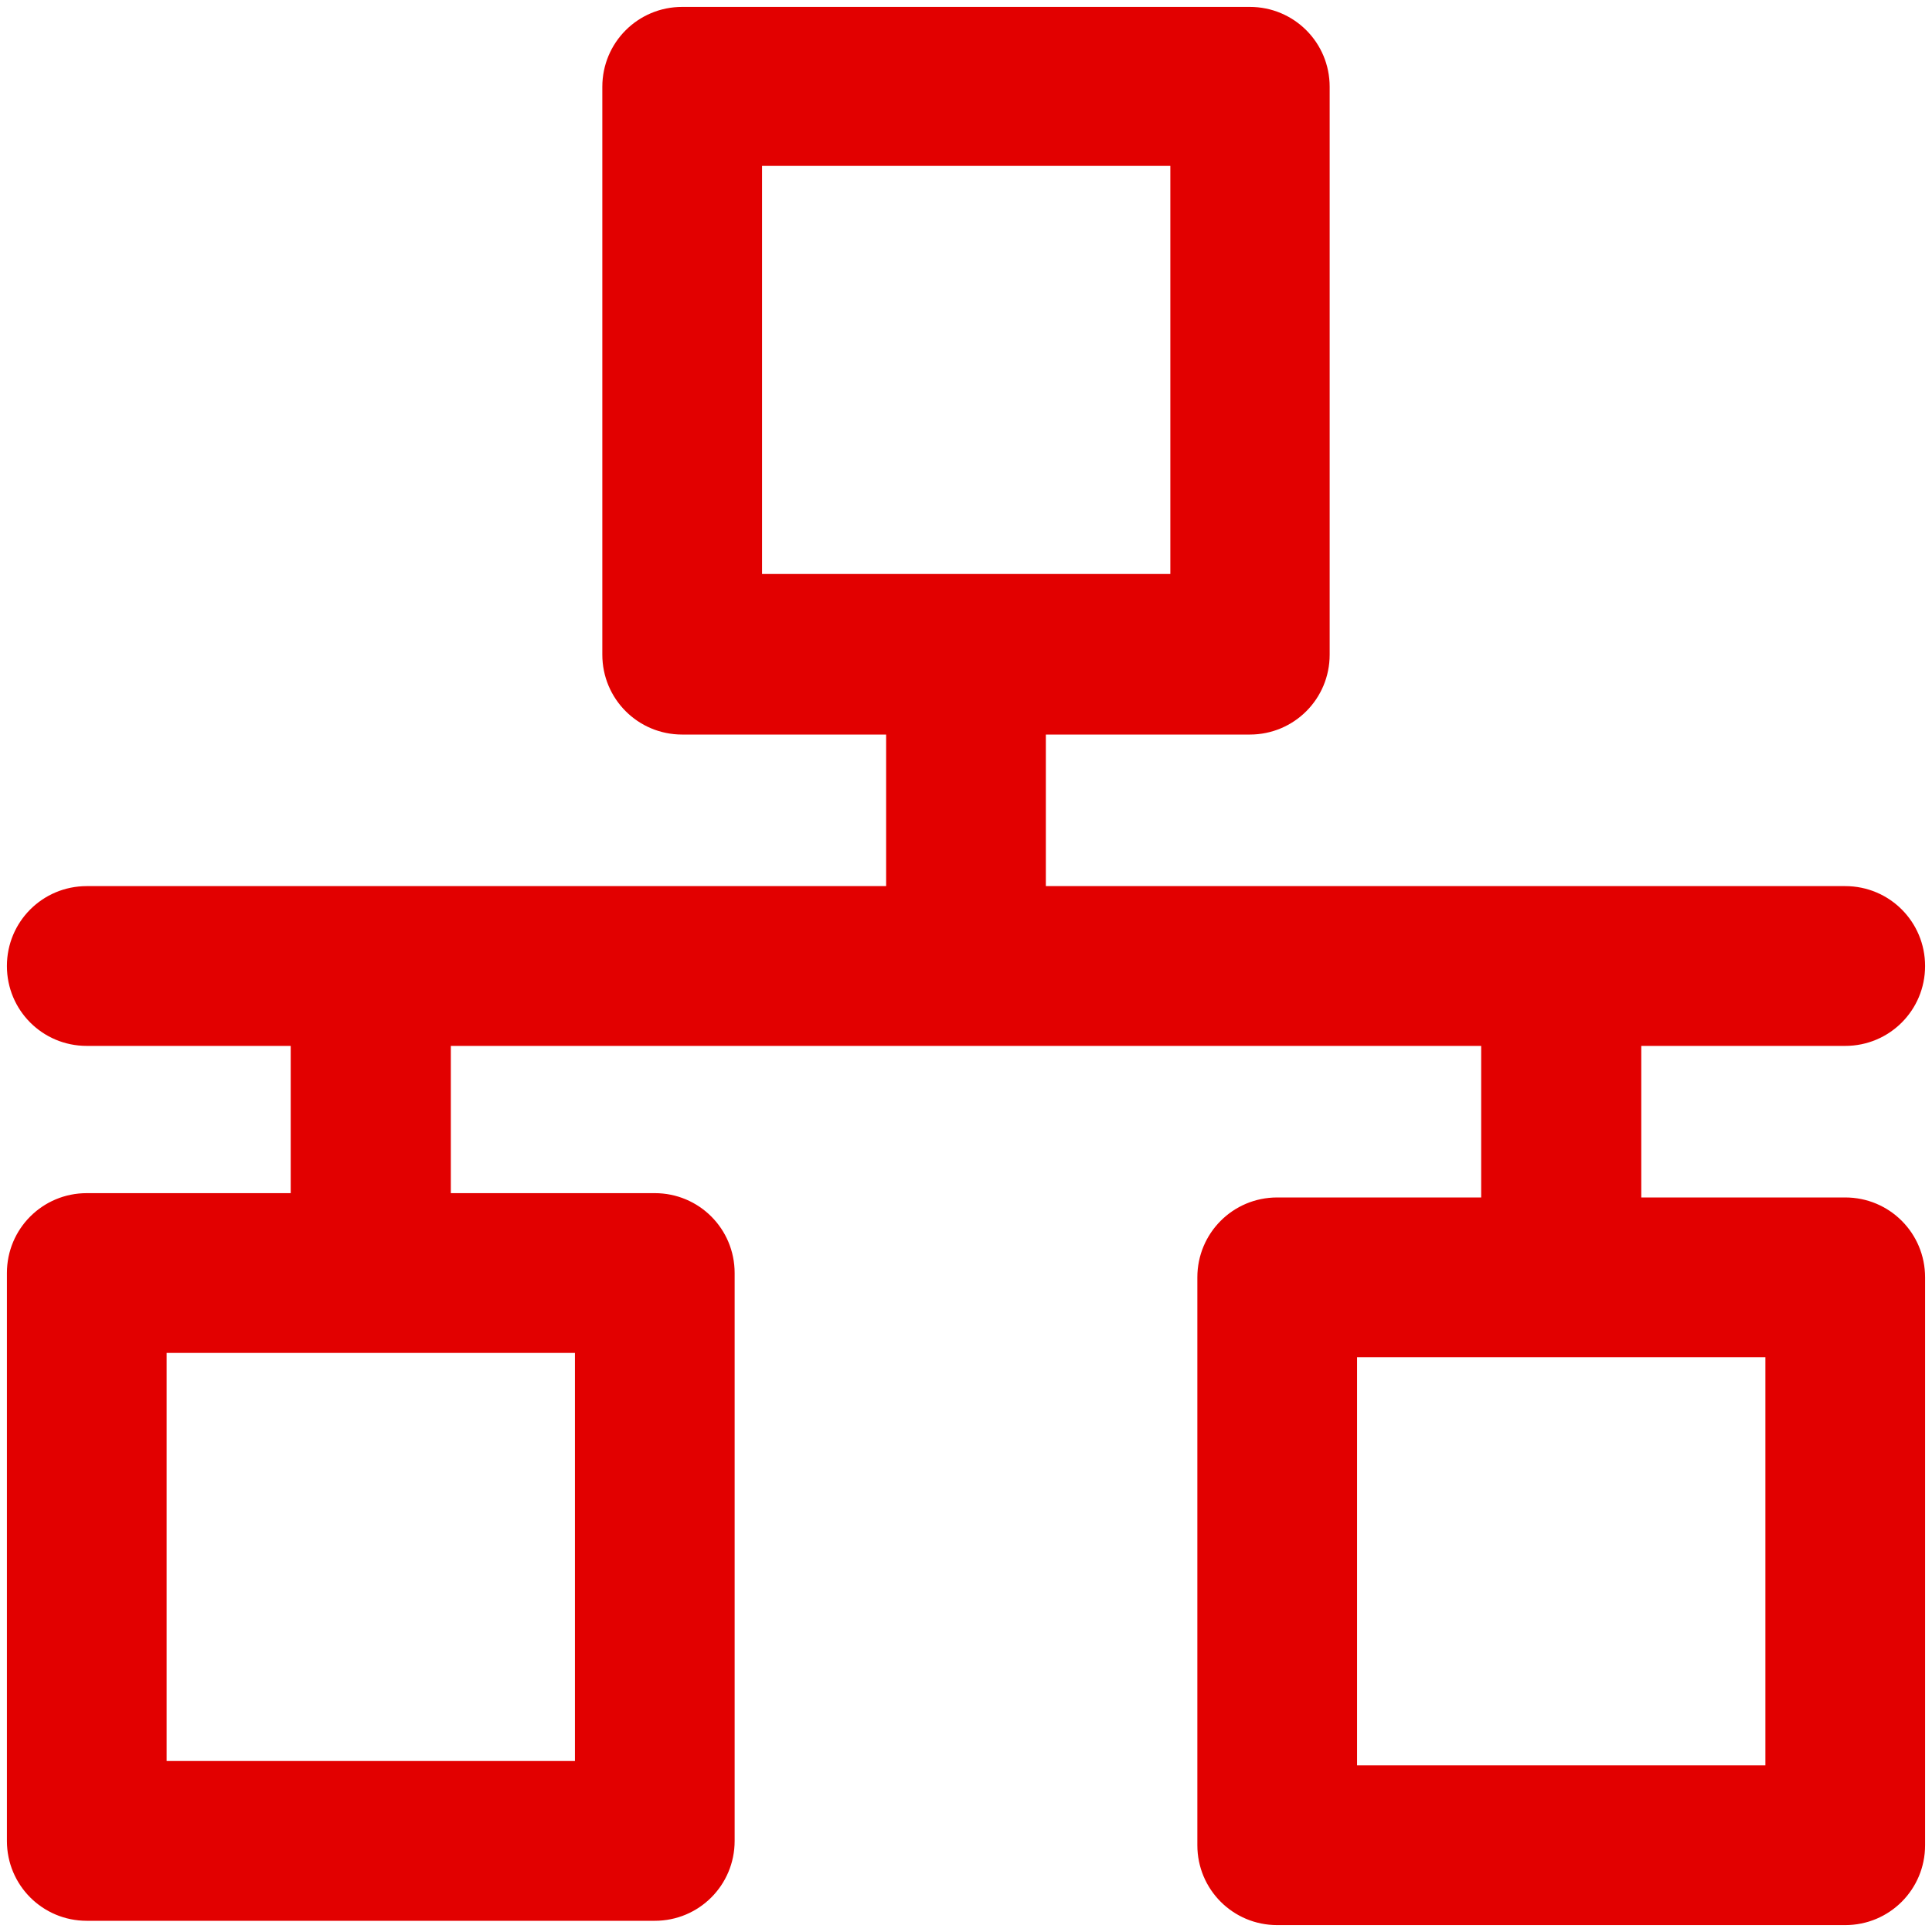
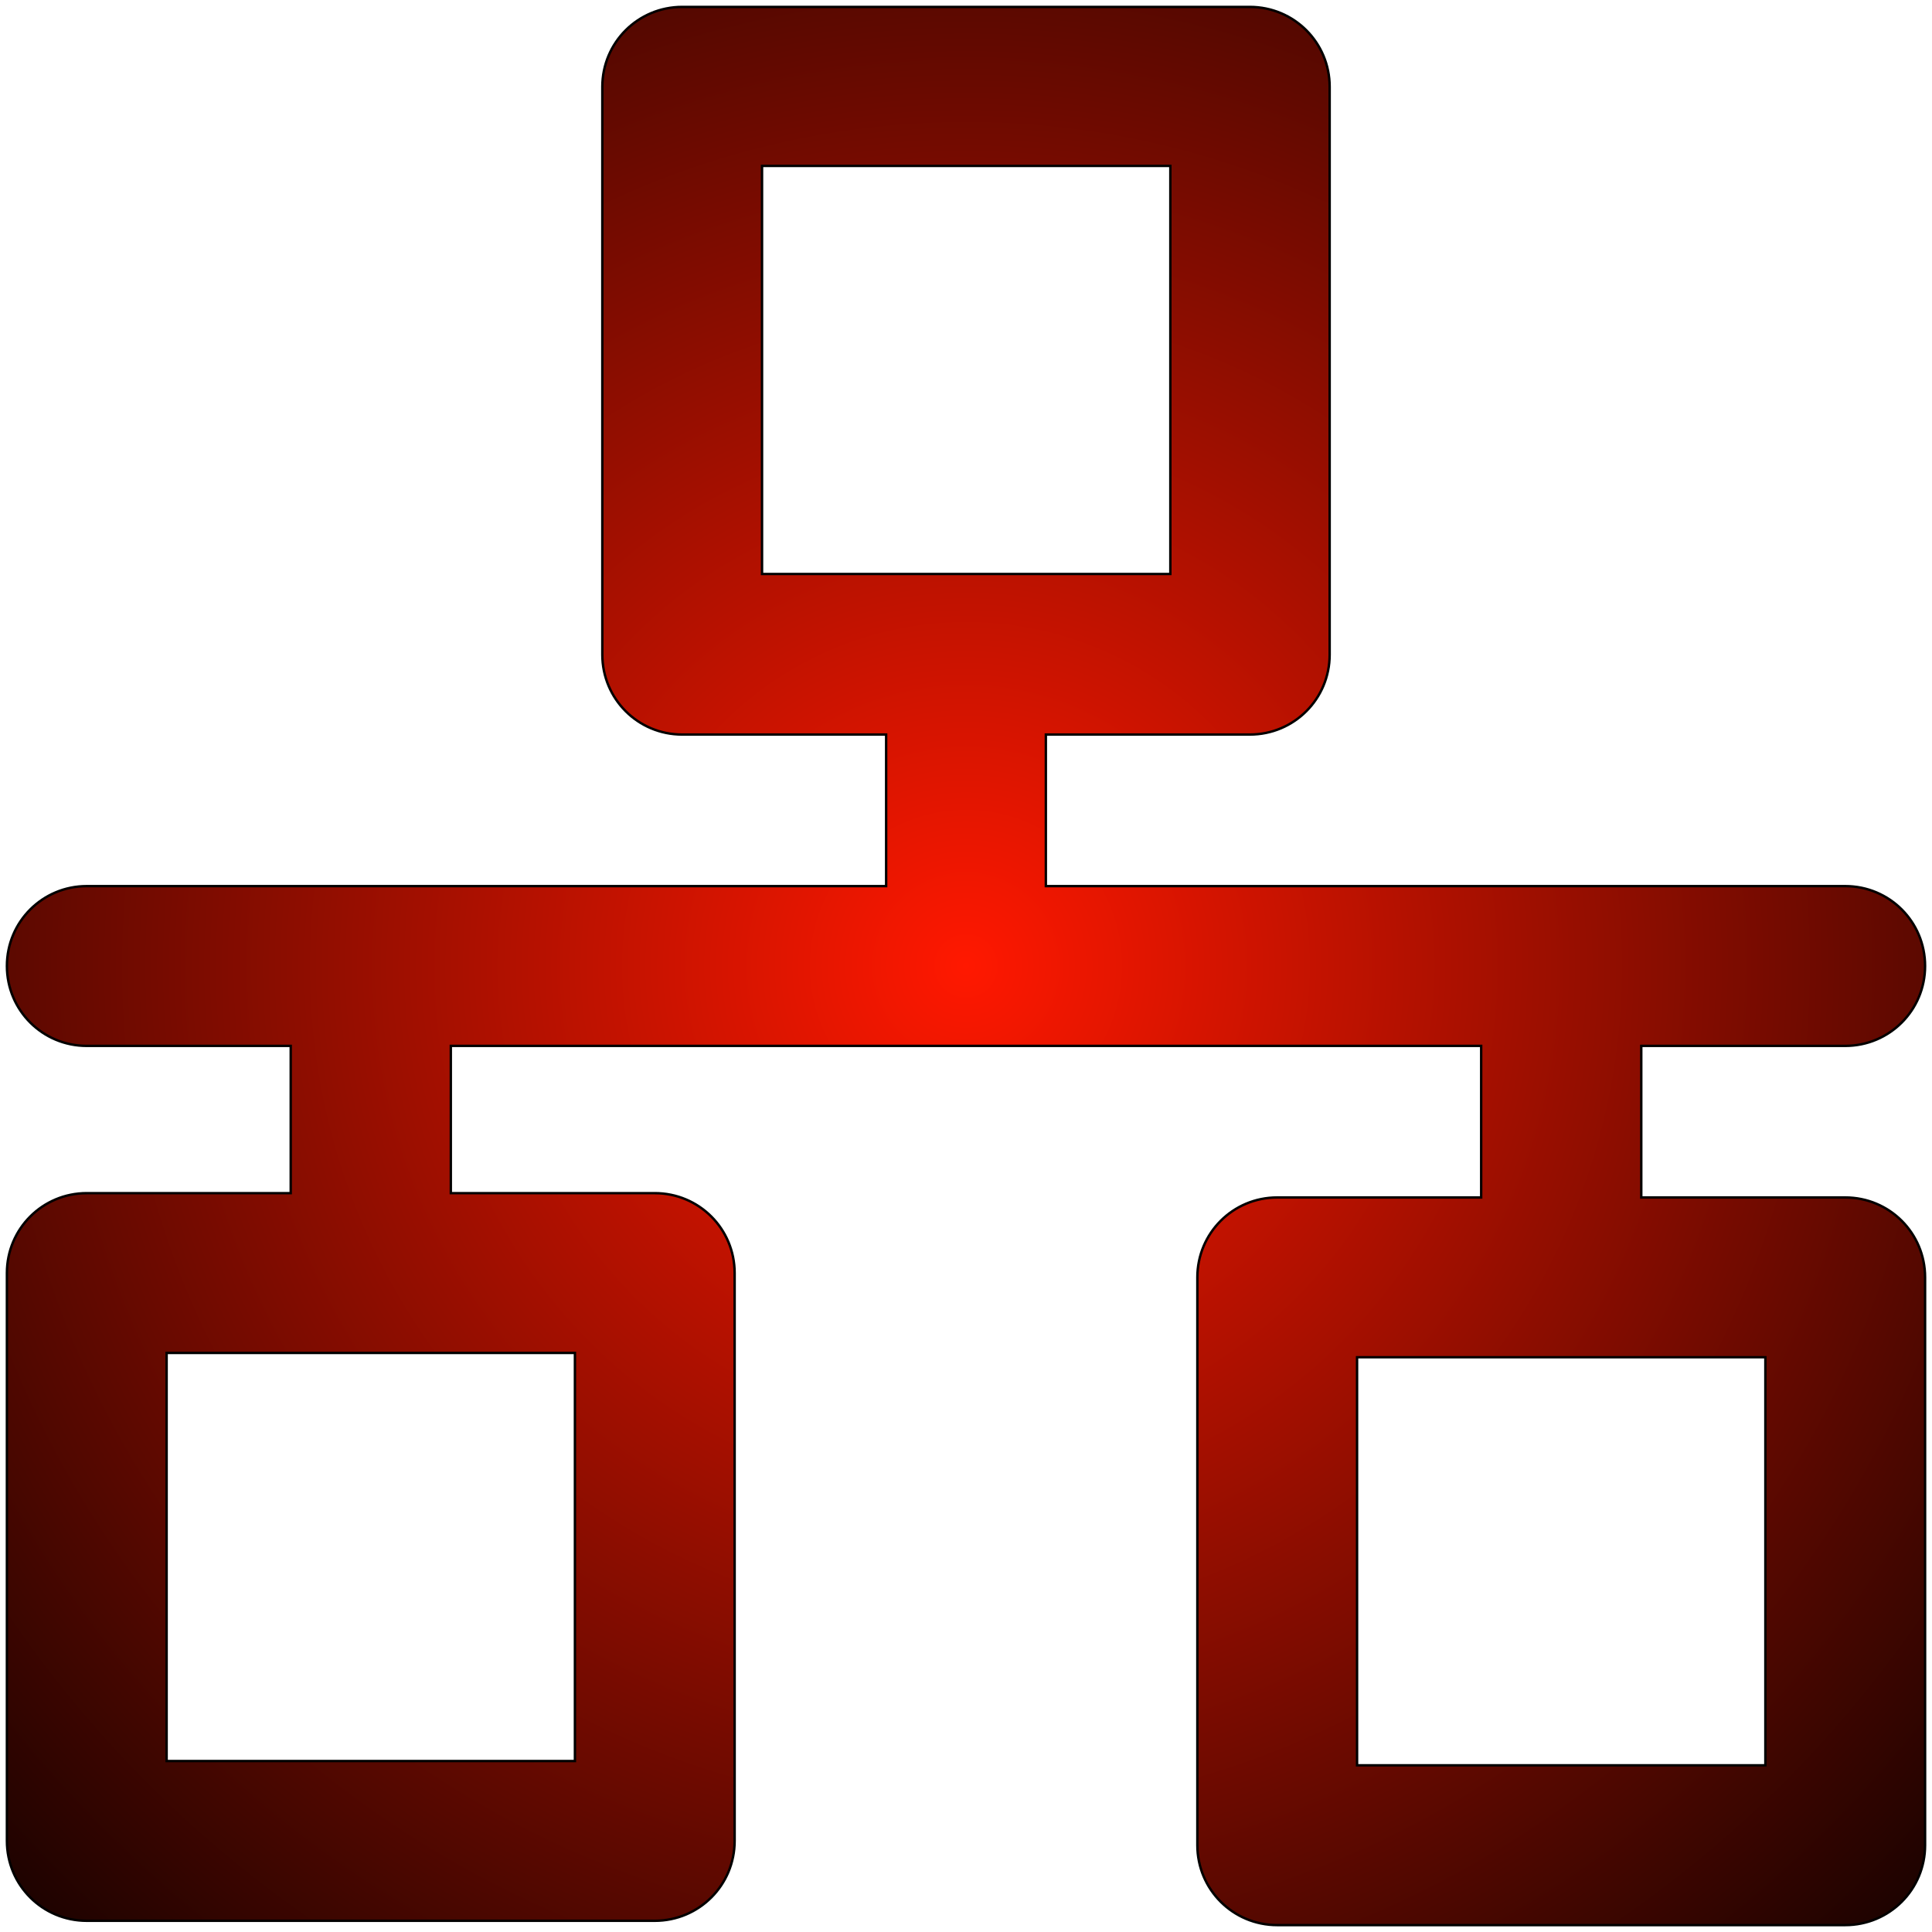
- <svg xmlns="http://www.w3.org/2000/svg" version="1.1" viewBox="0 0 24 24" enable-background="new 0 0 512 512" id="svg2" width="24" height="24">
-   <defs id="defs10" />
-   <g id="g4" style="fill:#e20000;fill-opacity:1;stroke:none;stroke-width:1.361;stroke-miterlimit:4;stroke-dasharray:none;stroke-opacity:1" transform="matrix(0.0486293,0,0,0.04864953,-0.4491577,-0.4590745)">
-     <path d="m 480.6,315.2 -52.1,0 0,-38.7 52.1,0 c 11.3,0 20.4,-9.1 20.4,-20.4 0,-11.3 -9.1,-20.4 -20.4,-20.4 l -204.2,0 0,-38.7 52.1,0 c 11.3,0 20.4,-9.1 20.4,-20.4 l 0,-145 c 0,-11.3 -9.1,-20.4 -20.4,-20.4 l -145,0 c -11.3,0 -20.4,9.1 -20.4,20.4 l 0,145 c 0,11.3 9.1,20.4 20.4,20.4 l 52.1,0 0,38.7 -204.2,0 c -11.3,0 -20.4,9.1 -20.4,20.4 0,11.3 9.1,20.4 20.4,20.4 l 52.1,0 0,37.6 -52.1,0 c -11.3,0 -20.4,9.1 -20.4,20.4 l 0,145 c 0,11.3 9.1,20.4 20.4,20.4 l 145.1,0 c 11.3,0 20.4,-9.1 20.4,-20.4 l 0,-145 c 0,-11.3 -9.1,-20.4 -20.4,-20.4 l -52.1,0 0,-37.6 263.2,0 0,38.7 -52.1,0 c -11.3,0 -20.4,9.1 -20.4,20.4 l 0,145 c 0,11.3 9.1,20.4 20.4,20.4 l 145.1,0 c 11.3,0 20.4,-9.1 20.4,-20.4 l 0,-145 c 0,-11.3 -9.1,-20.4 -20.4,-20.4 z M 203.9,51.8 l 104.3,0 0,104.2 -104.3,0 0,-104.2 z m -47.8,407.3 -104.3,0 0,-104.2 104.3,0 0,104.2 z m 304.1,1.1 -104.3,0 0,-104.2 104.3,0 0,104.2 z" id="path6" style="fill:#e20000;fill-opacity:1;stroke:none;stroke-width:1.361;stroke-miterlimit:4;stroke-dasharray:none;stroke-opacity:1" />
+ <svg xmlns="http://www.w3.org/2000/svg" xmlns:xlink="http://www.w3.org/1999/xlink" version="1.1" viewBox="0 0 24 24" enable-background="new 0 0 512 512" id="svg2" width="24" height="24">
+   <defs id="defs10">
+     <linearGradient id="linearGradient4134">
+       <stop style="stop-color:#ff1800;stop-opacity:1" offset="0" id="stop4136" />
+       <stop style="stop-color:#000000;stop-opacity:1" offset="1" id="stop4138" />
+     </linearGradient>
+     <radialGradient xlink:href="#linearGradient4134" id="radialGradient4140" cx="256" cy="256.1" fx="256" fy="256.1" r="245" gradientTransform="matrix(-1.093865,1.118288,-1.117828,-1.092505,822.3052,249.6089)" gradientUnits="userSpaceOnUse" />
+   </defs>
+   <g id="g4" style="fill:#2de02d;fill-opacity:1;stroke:#000000;stroke-width:0.617;stroke-miterlimit:4;stroke-dasharray:none;stroke-opacity:1" transform="matrix(0.0486293,0,0,0.04864953,-0.4491577,-0.4590745)">
+     <path d="m 480.6,315.2 -52.1,0 0,-38.7 52.1,0 c 11.3,0 20.4,-9.1 20.4,-20.4 0,-11.3 -9.1,-20.4 -20.4,-20.4 l -204.2,0 0,-38.7 52.1,0 c 11.3,0 20.4,-9.1 20.4,-20.4 l 0,-145 c 0,-11.3 -9.1,-20.4 -20.4,-20.4 l -145,0 c -11.3,0 -20.4,9.1 -20.4,20.4 l 0,145 c 0,11.3 9.1,20.4 20.4,20.4 l 52.1,0 0,38.7 -204.2,0 c -11.3,0 -20.4,9.1 -20.4,20.4 0,11.3 9.1,20.4 20.4,20.4 l 52.1,0 0,37.6 -52.1,0 c -11.3,0 -20.4,9.1 -20.4,20.4 l 0,145 c 0,11.3 9.1,20.4 20.4,20.4 l 145.1,0 c 11.3,0 20.4,-9.1 20.4,-20.4 l 0,-145 c 0,-11.3 -9.1,-20.4 -20.4,-20.4 l -52.1,0 0,-37.6 263.2,0 0,38.7 -52.1,0 c -11.3,0 -20.4,9.1 -20.4,20.4 l 0,145 c 0,11.3 9.1,20.4 20.4,20.4 l 145.1,0 c 11.3,0 20.4,-9.1 20.4,-20.4 l 0,-145 c 0,-11.3 -9.1,-20.4 -20.4,-20.4 z M 203.9,51.8 l 104.3,0 0,104.2 -104.3,0 0,-104.2 z m -47.8,407.3 -104.3,0 0,-104.2 104.3,0 0,104.2 z m 304.1,1.1 -104.3,0 0,-104.2 104.3,0 0,104.2 z" id="path6" style="fill:url(#radialGradient4140);fill-opacity:1;stroke:#000000;stroke-width:0.617;stroke-miterlimit:4;stroke-dasharray:none;stroke-opacity:1" />
  </g>
</svg>
